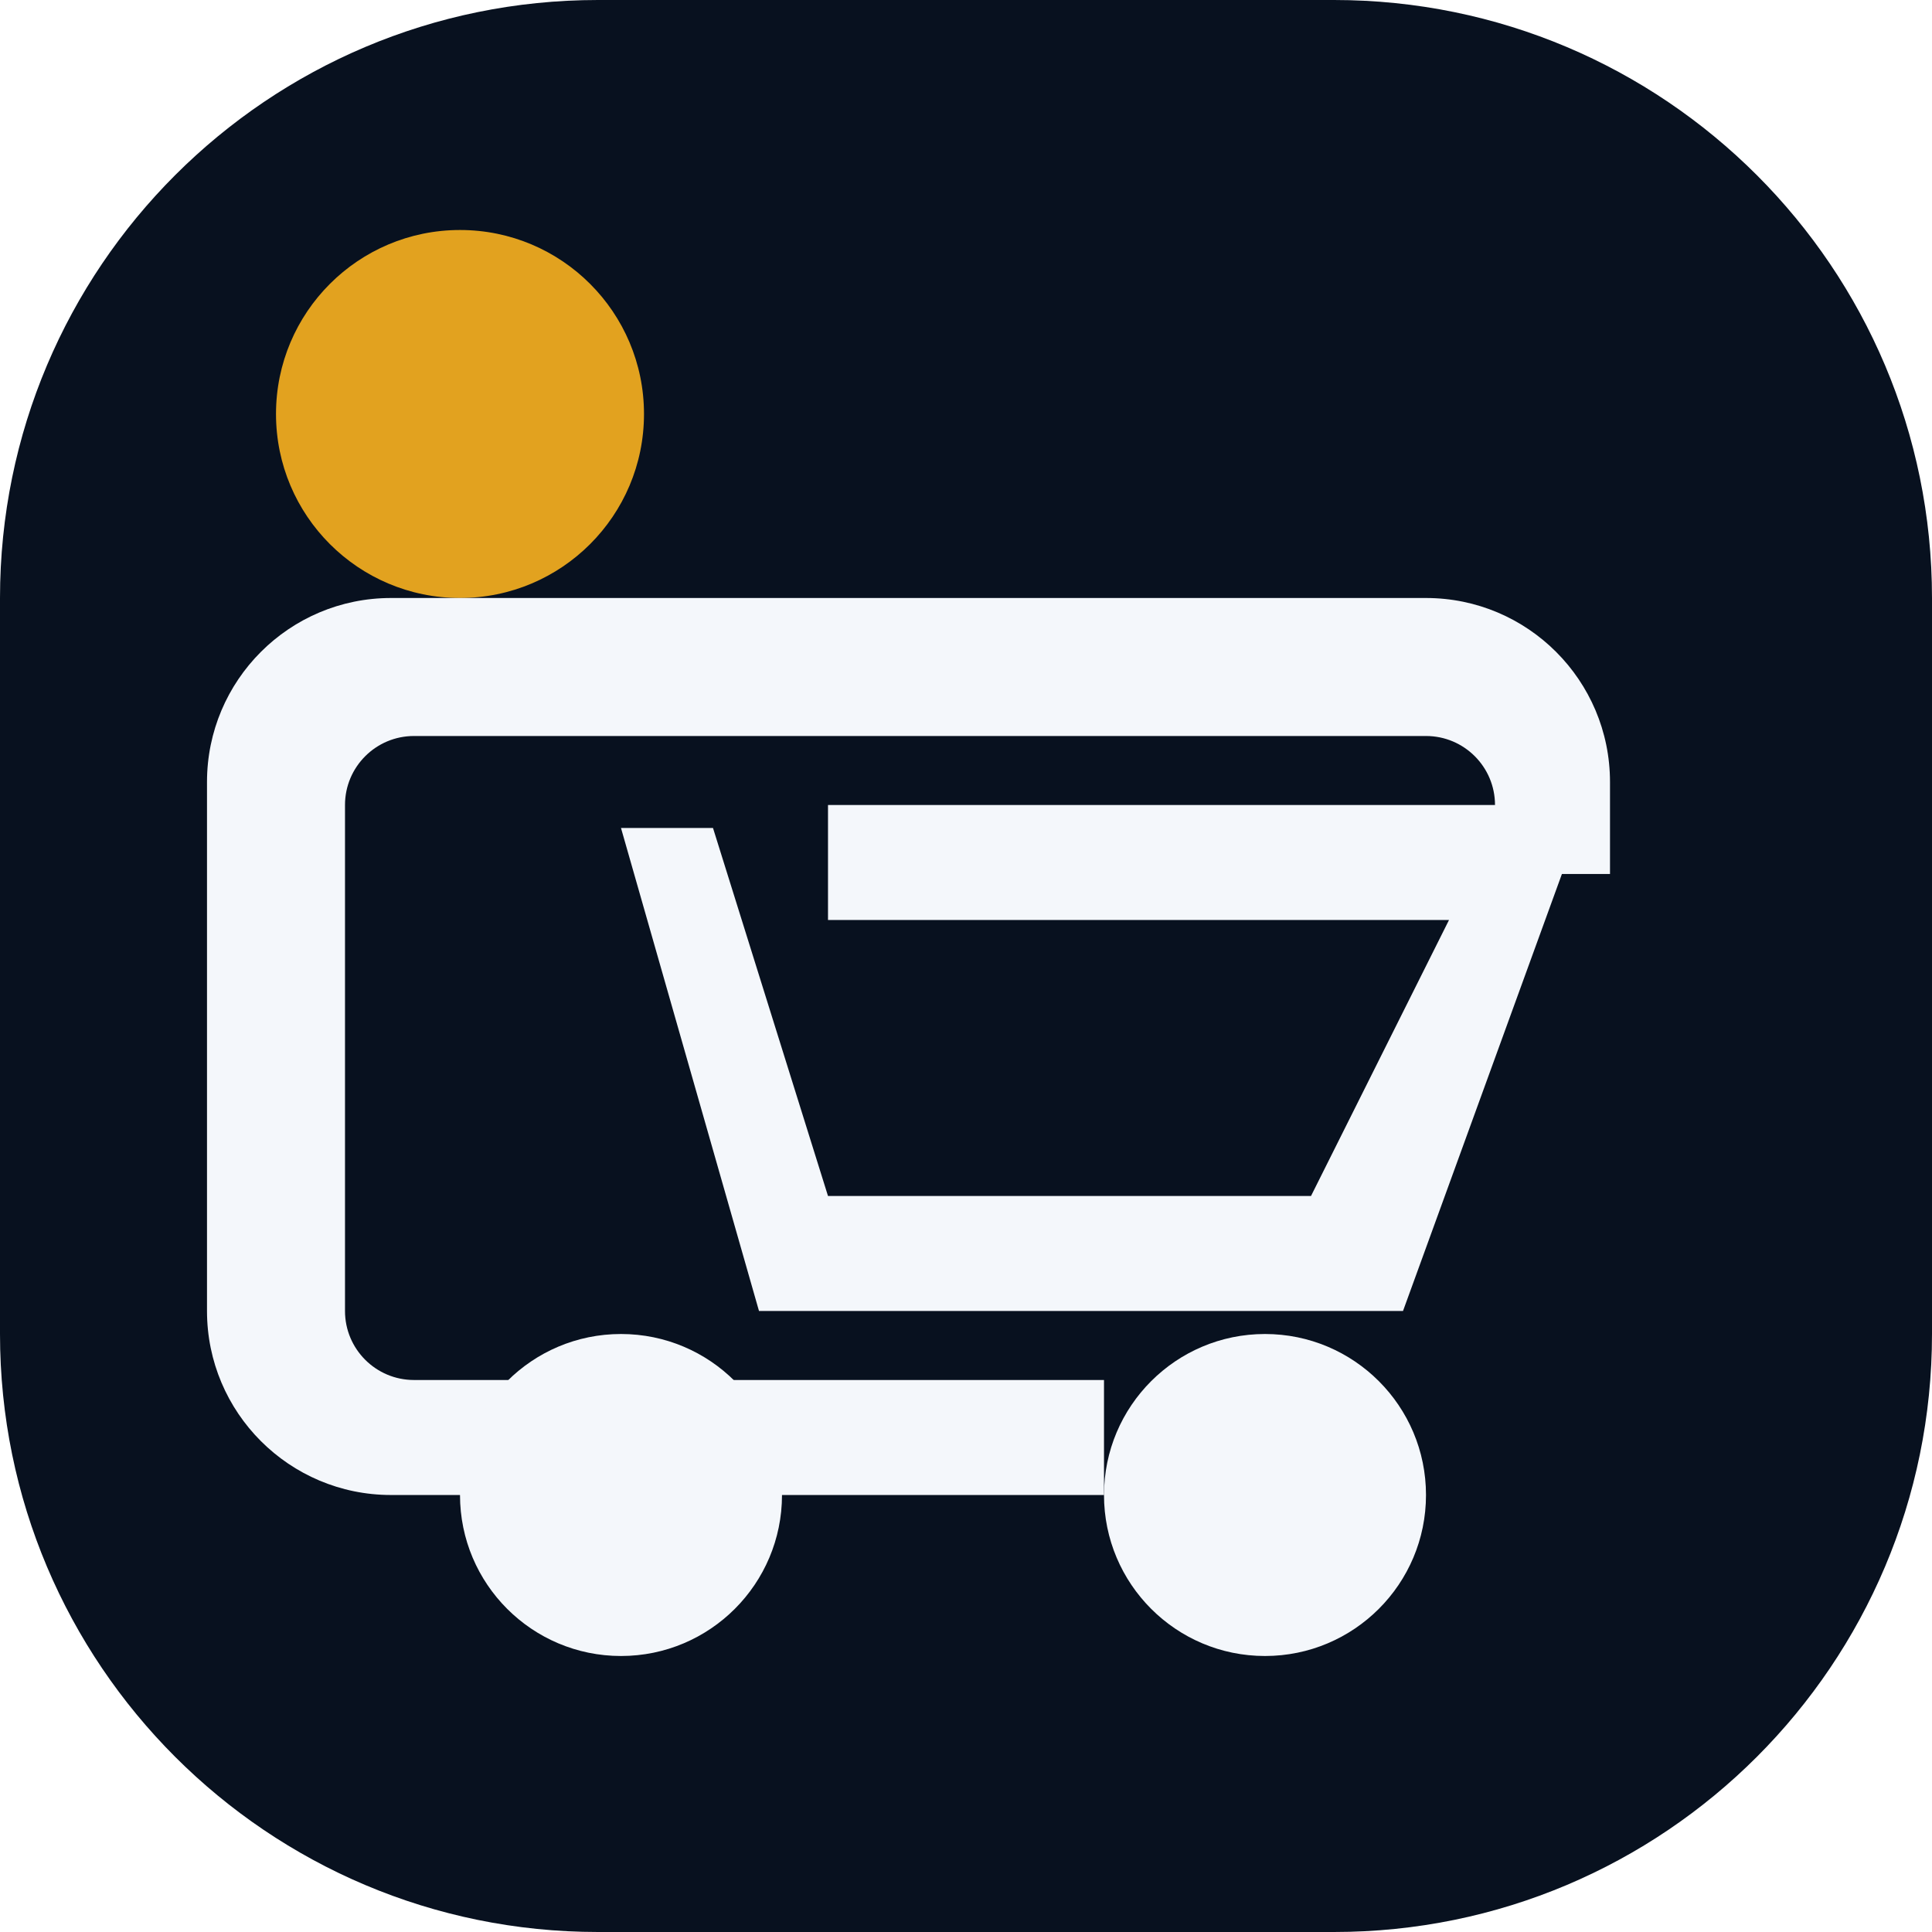
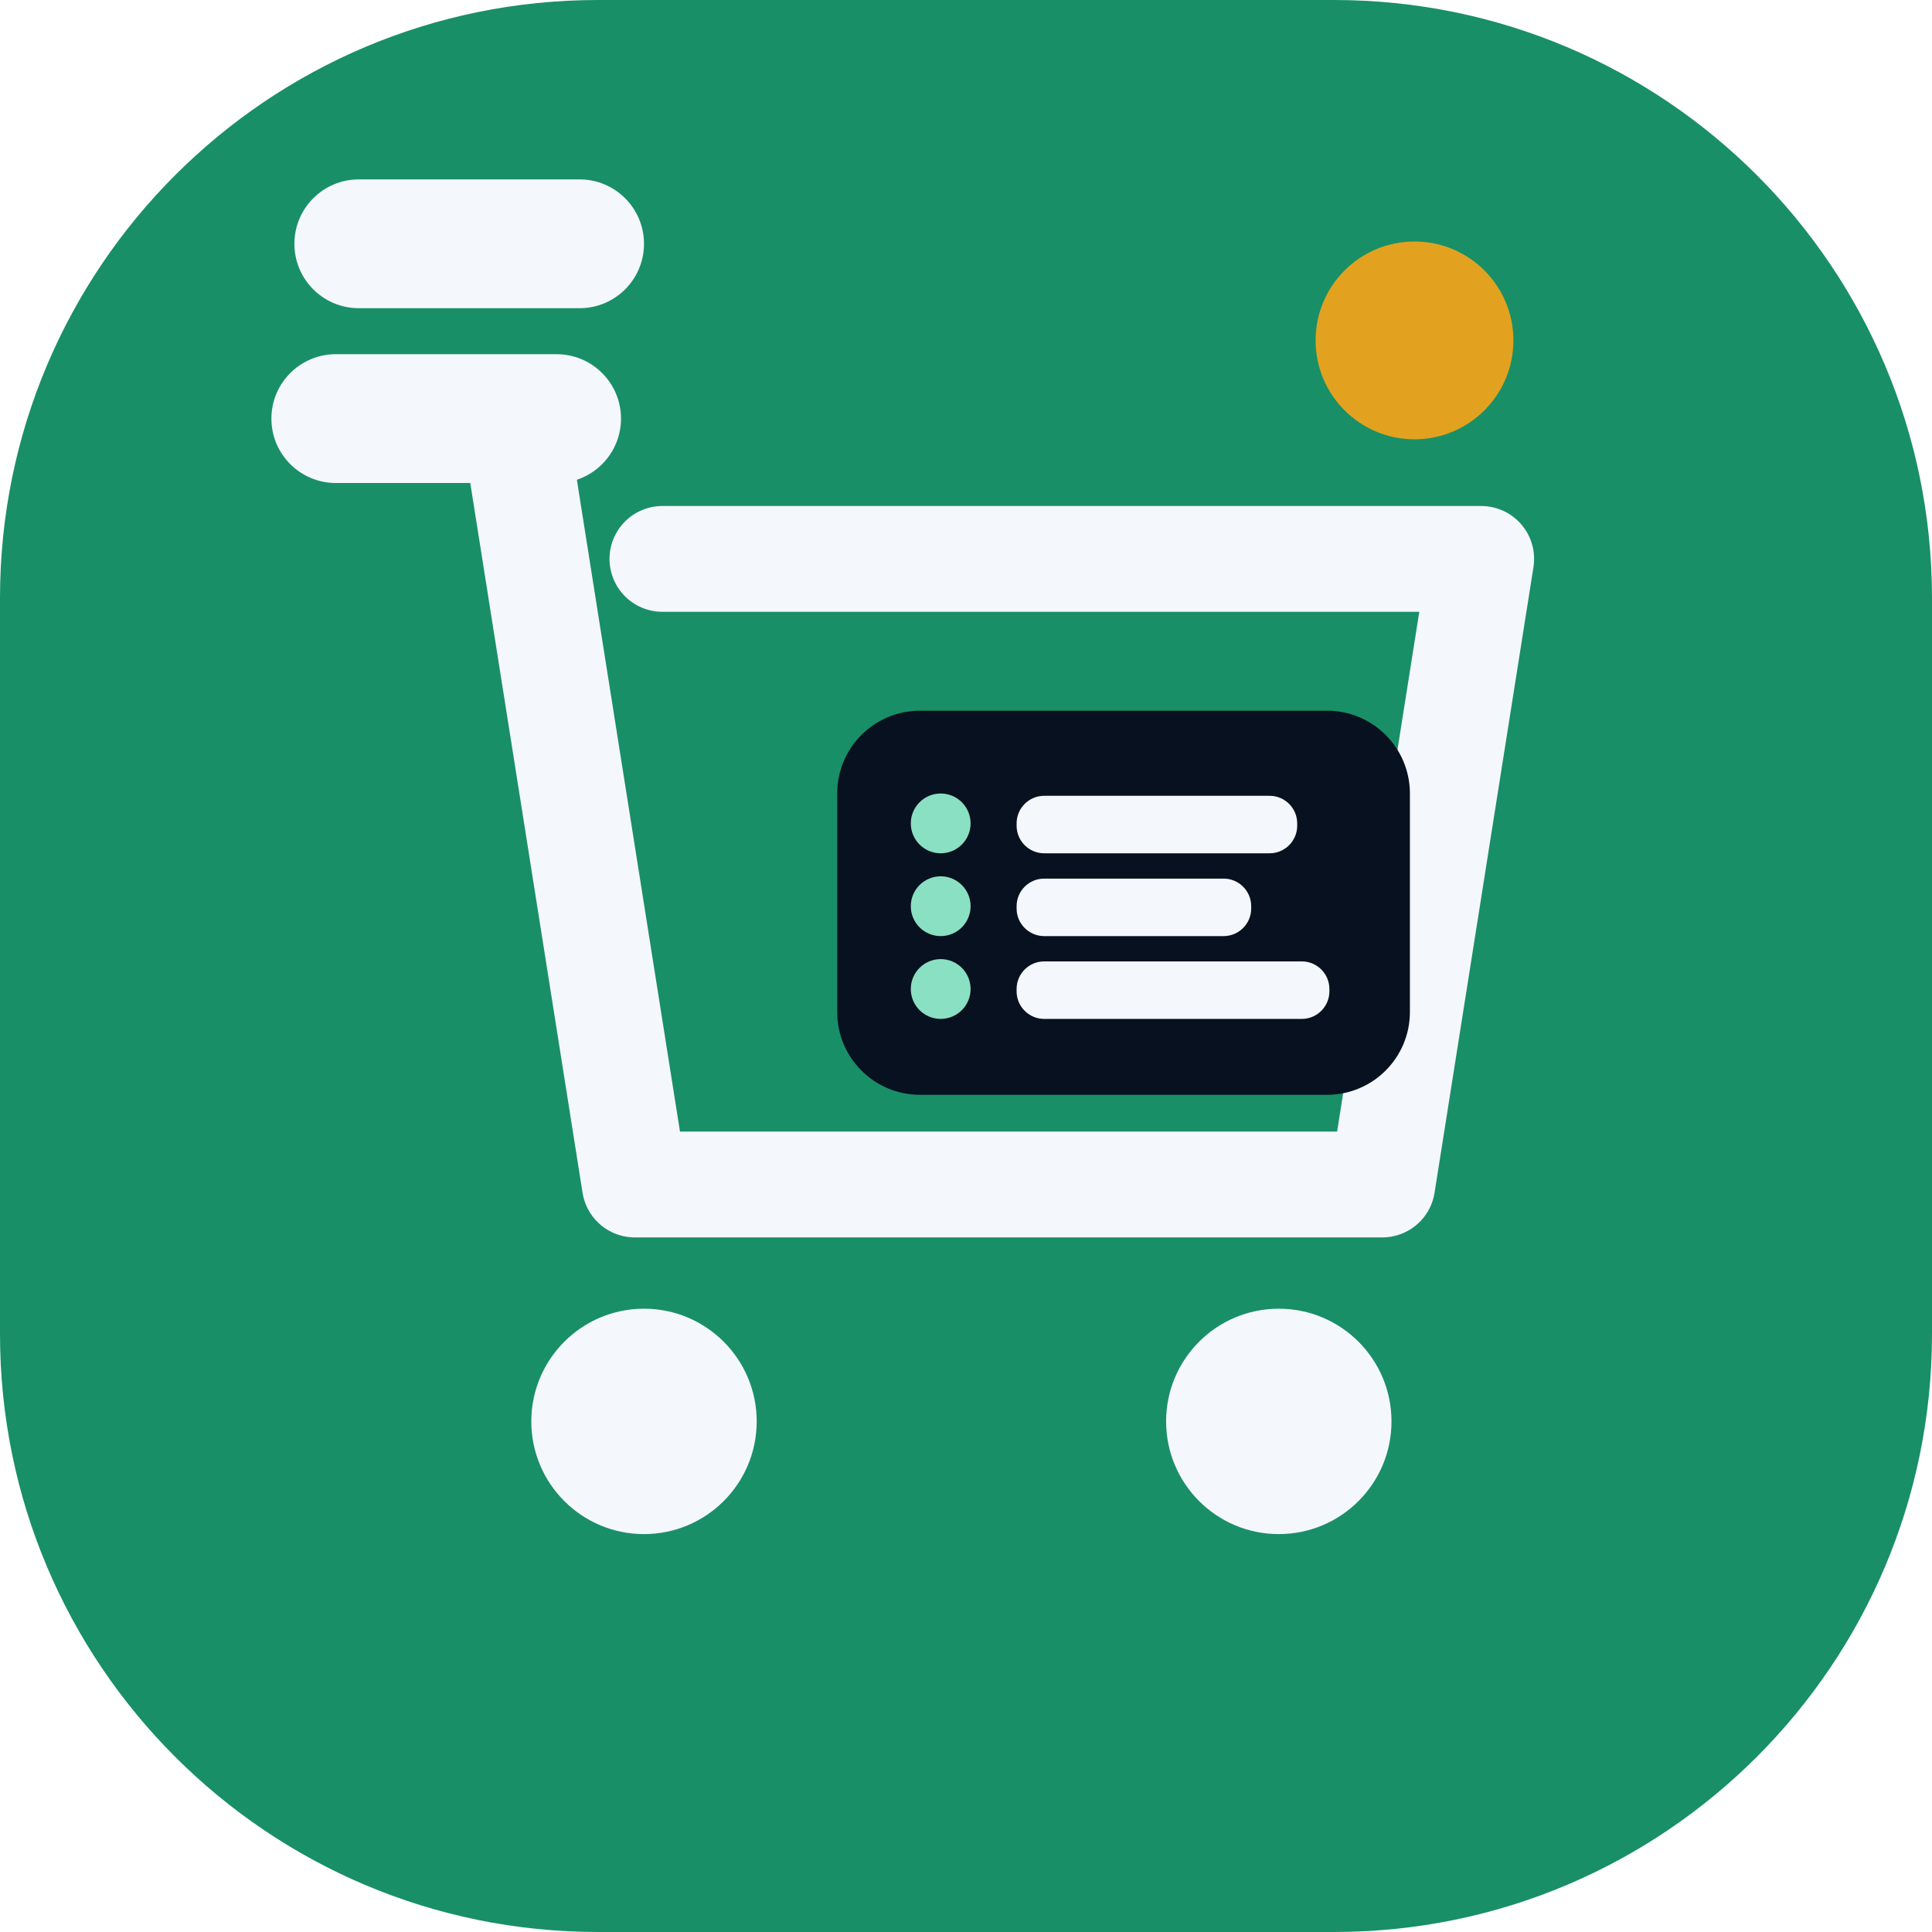
<svg xmlns="http://www.w3.org/2000/svg" width="84" height="84" viewBox="0 0 84 84" fill="none">
-   <rect width="84" height="84" rx="26" fill="#08111F" />
-   <circle cx="20" cy="18" r="8" fill="#E2A21F" />
-   <path d="M17 26H62C66.418 26 70 29.582 70 34V38H65V35C65 33.343 63.657 32 62 32H18C16.343 32 15 33.343 15 35V57C15 58.657 16.343 60 18 60H48V65H17C12.582 65 9 61.418 9 57V34C9 29.582 12.582 26 17 26Z" fill="#F4F7FB" />
-   <path d="M27 58C30.866 58 34 61.134 34 65C34 68.866 30.866 72 27 72C23.134 72 20 68.866 20 65C20 61.134 23.134 58 27 58Z" fill="#F4F7FB" />
-   <path d="M55 58C58.866 58 62 61.134 62 65C62 68.866 58.866 72 55 72C51.134 72 48 68.866 48 65C48 61.134 51.134 58 55 58Z" fill="#F4F7FB" />
-   <path d="M22 36H31L36 52H57L63 40H36V35H69L61 57H33L27 36H22Z" fill="#F4F7FB" />
+   <rect width="84" height="84" rx="26" fill="#198F67" />
+   <rect x="12.8" y="7.8" width="15.2" height="5.6" rx="2.8" fill="#F4F7FB" />
+   <rect x="11.8" y="15.4" width="15.2" height="5.6" rx="2.8" fill="#F4F7FB" />
+   <path d="M22.3 18L27.6 51.5H60.1L64.4 24.3H28.8" stroke="#F4F7FB" stroke-width="4.6" stroke-linecap="round" stroke-linejoin="round" />
+   <circle cx="28" cy="61.8" r="4.9" fill="#F4F7FB" />
+   <circle cx="55.6" cy="61.8" r="4.9" fill="#F4F7FB" />
+   <rect x="36.4" y="30.9" width="24.9" height="16.7" rx="3.6" fill="#08111F" />
+   <circle cx="40.9" cy="35.8" r="1.3" fill="#8AE0C2" />
+   <rect x="44.2" y="34.6" width="12.2" height="2.5" rx="1.2" fill="#F4F7FB" />
+   <circle cx="40.9" cy="39.4" r="1.3" fill="#8AE0C2" />
+   <rect x="44.2" y="38.2" width="10.2" height="2.5" rx="1.2" fill="#F4F7FB" />
+   <circle cx="40.9" cy="43" r="1.3" fill="#8AE0C2" />
+   <rect x="44.2" y="41.8" width="13.6" height="2.5" rx="1.2" fill="#F4F7FB" />
+   <circle cx="61.5" cy="14.8" r="4.3" fill="#E2A21F" />
</svg>
